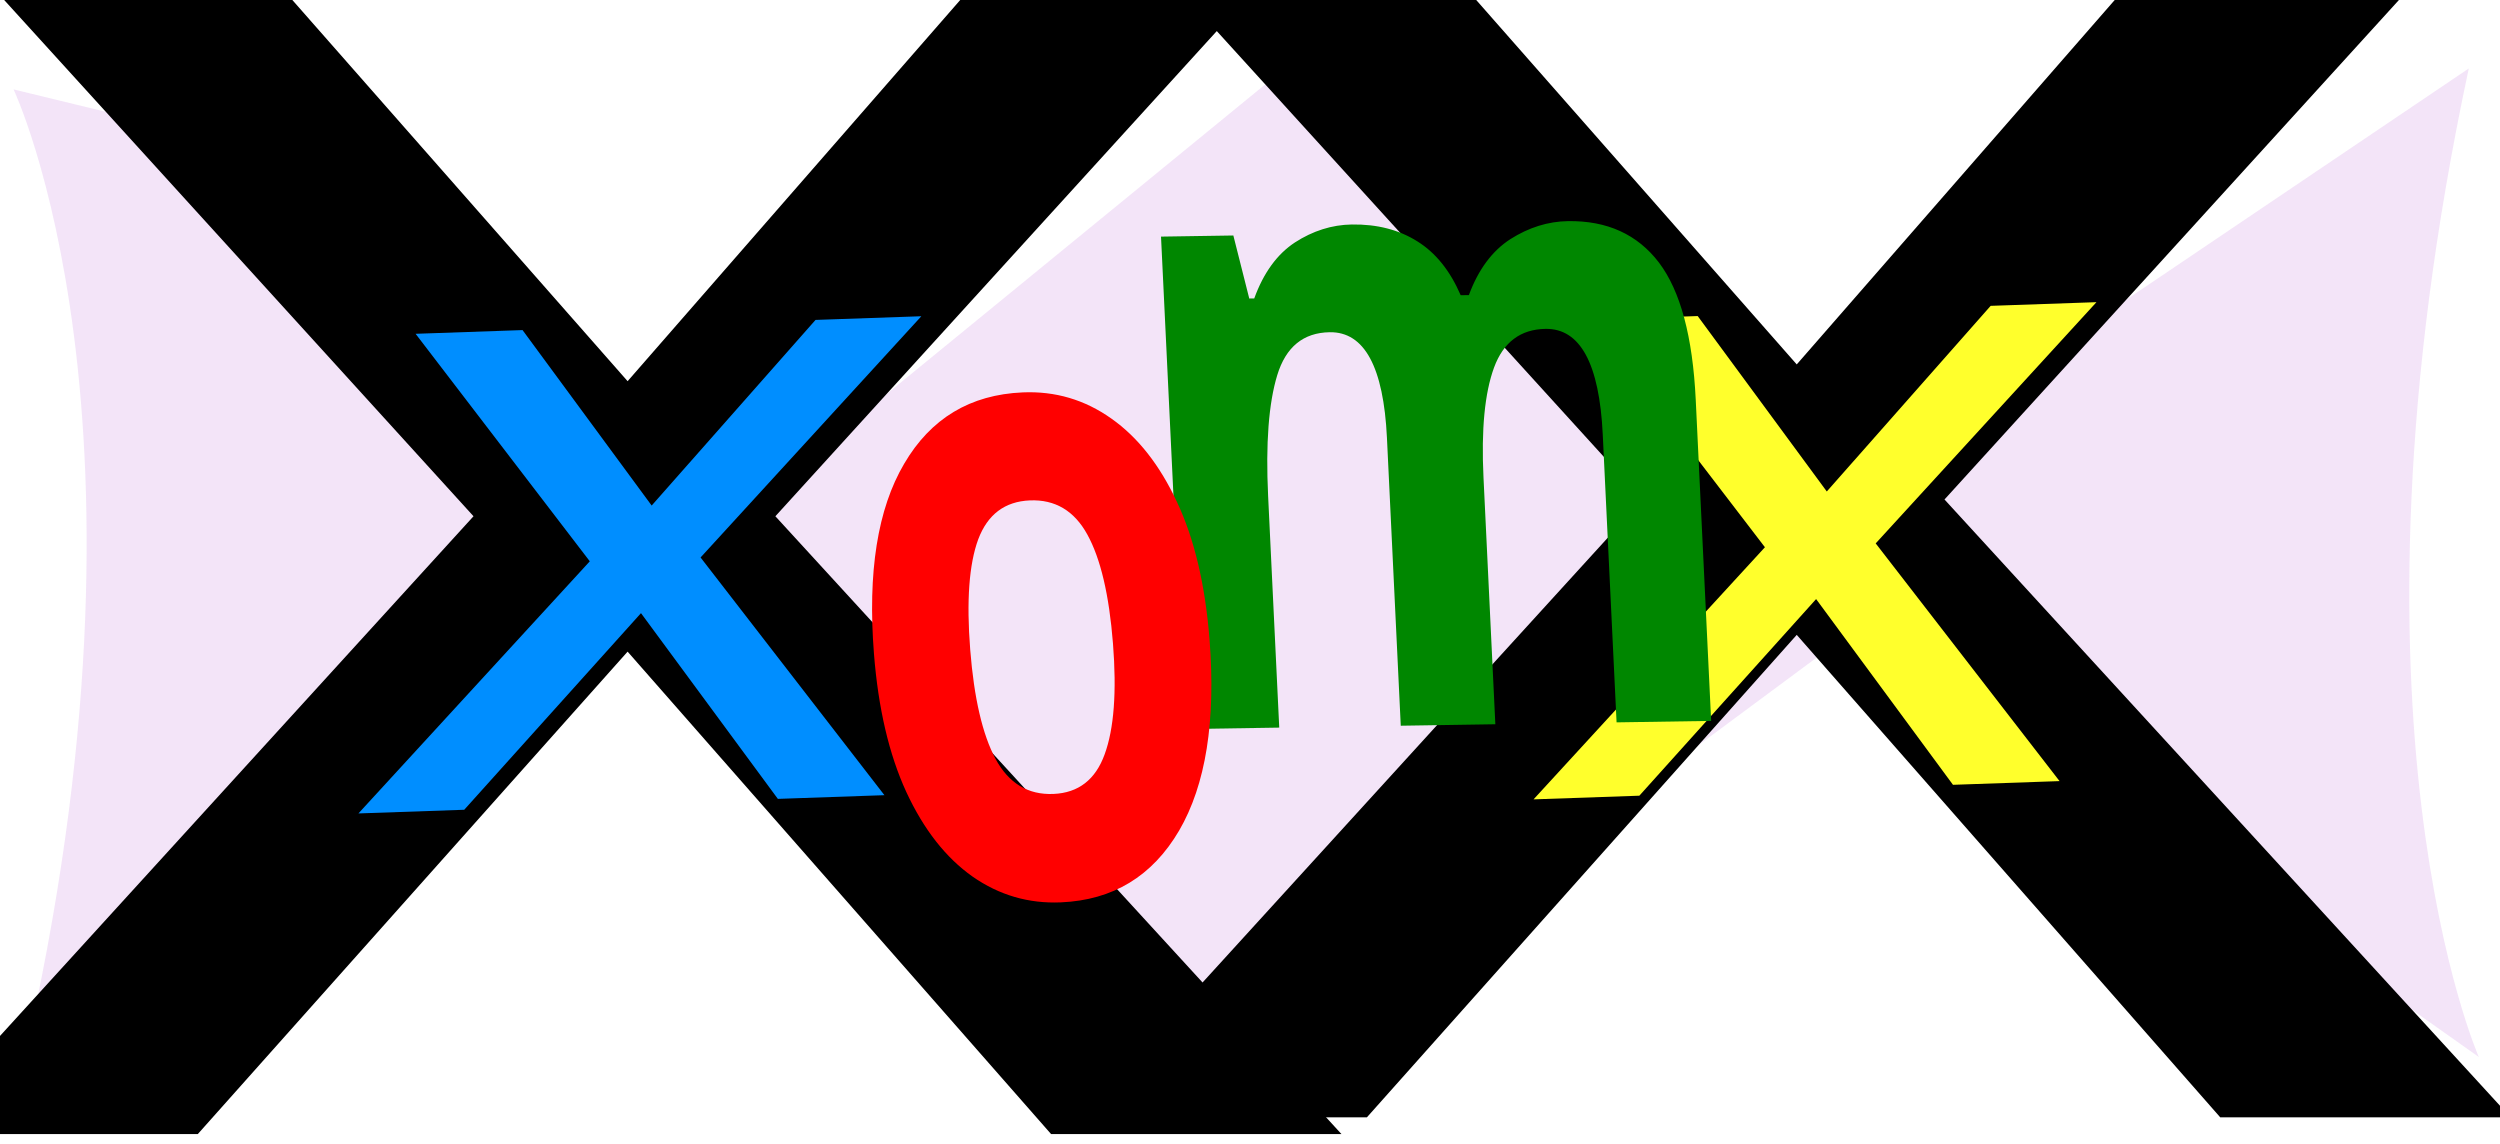
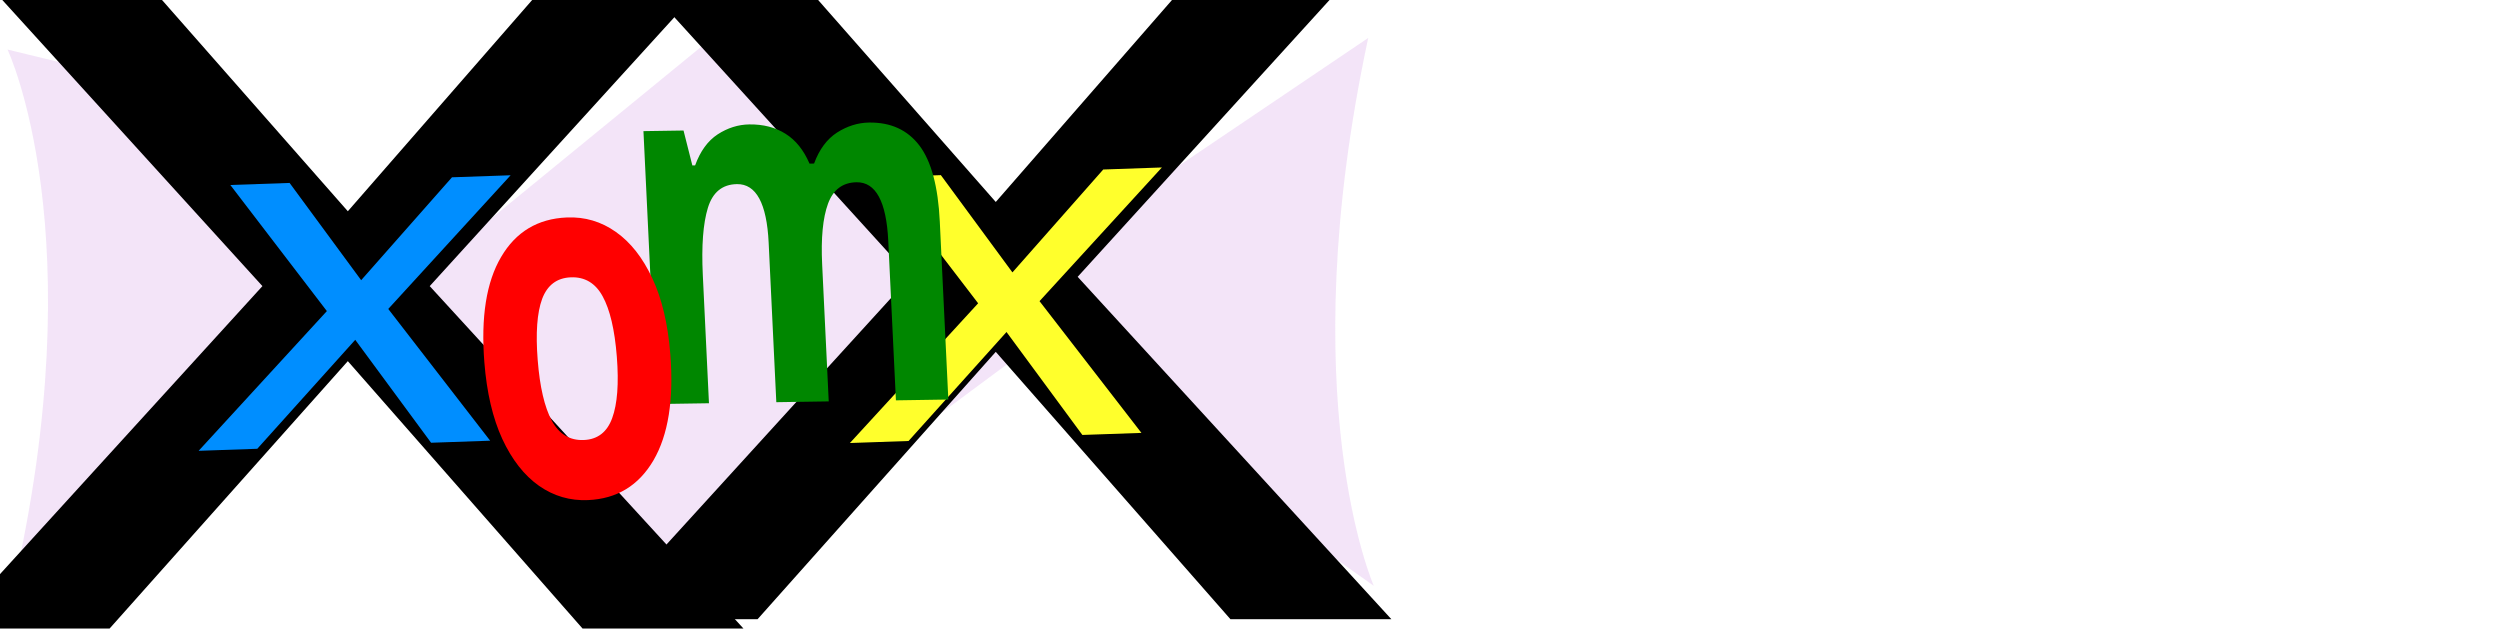
- <svg xmlns="http://www.w3.org/2000/svg" width="111.888mm" height="51.199mm" viewBox="0 0 111.888 51.199" version="1.1" id="svg5">
+ <svg xmlns="http://www.w3.org/2000/svg" width="201.888mm" height="51.199mm" viewBox="0 0 201.888 51.199" version="1.1" id="svg5">
  <defs id="defs2" />
  <g id="layer1" transform="translate(-49.11916,-95.93501)">
    <path style="fill:#efdcf6;fill-opacity:0.784;stroke:none;stroke-width:0.265px;stroke-linecap:butt;stroke-linejoin:miter;stroke-opacity:1" d="m 50.135,143.625 c 6.67,-28.815 -0.409,-43.689 -0.409,-43.689 l 9.495,2.309 19.186,19.827 27.587,-22.563 23.253,19.988 30.364,-20.499 c -6.245,29.135 0.448,44.243 0.448,44.243 l -27.501,-19.456 -27.045,20.041 -18.098,-8.504 -8.062,-11.948 z" id="path95231" />
    <text xml:space="preserve" style="font-style:normal;font-variant:normal;font-weight:normal;font-stretch:normal;font-size:10.583px;line-height:1.25;font-family:Z003;-inkscape-font-specification:Z003;fill:#000000;fill-opacity:1;stroke:none;stroke-width:0.265" x="-6.92" y="99.443" id="text976">
      <tspan id="tspan974" style="font-style:normal;font-variant:normal;font-weight:normal;font-stretch:normal;font-family:Z003;-inkscape-font-specification:Z003;stroke-width:0.265" x="-6.92" y="99.443" />
    </text>
    <text xml:space="preserve" style="font-size:114.488px;line-height:1.25;font-family:Chilanka;-inkscape-font-specification:Chilanka;stroke-width:2.862" x="37.698" y="166.449" id="text51664" transform="scale(1.134694,0.8812949)">
      <tspan id="tspan51662" style="stroke-width:2.862" x="37.698" y="166.449">x</tspan>
    </text>
    <text xml:space="preserve" style="font-size:114.488px;line-height:1.25;font-family:Chilanka;-inkscape-font-specification:Chilanka;stroke-width:2.862" x="83.812" y="165.598" id="text51664-1" transform="scale(1.134694,0.8812949)">
      <tspan id="tspan51662-3" style="stroke-width:2.862" x="83.812" y="165.598">x</tspan>
    </text>
    <text xml:space="preserve" style="font-size:43.62px;line-height:1.25;font-family:Chilanka;-inkscape-font-specification:Chilanka;fill:#008eff;fill-opacity:1;stroke-width:1.091" x="71.035" y="147.28" id="text51664-2" transform="matrix(1.094164,-0.0379832,-0.09111174,0.9171025,0,0)">
      <tspan id="tspan51662-8" style="fill:#008eff;fill-opacity:1;stroke-width:1.091" x="71.035" y="147.28">x</tspan>
    </text>
    <text xml:space="preserve" style="font-size:43.62px;line-height:1.25;font-family:Chilanka;-inkscape-font-specification:Chilanka;fill:#ffff2c;fill-opacity:1;stroke-width:1.091" x="119.212" y="148.586" id="text51664-2-6" transform="matrix(1.094164,-0.0379832,-0.09111174,0.9171025,0,0)">
      <tspan id="tspan51662-8-2" style="fill:#ffff2c;fill-opacity:1;stroke-width:1.091" x="119.212" y="148.586">x</tspan>
    </text>
    <text xml:space="preserve" style="font-size:25.071px;line-height:1.25;font-family:Ubuntu;-inkscape-font-specification:Ubuntu;fill:#ff0000;stroke-width:0.627" x="36.204" y="121.003" id="text66124" transform="matrix(0.5792703,-0.4930579,0.9145028,0.9479118,0,0)">
      <tspan id="tspan66122" style="fill:#ff0000;stroke-width:0.627" x="36.204" y="121.003" />
    </text>
    <text xml:space="preserve" style="font-size:33.885px;line-height:1.25;font-family:Chilanka;-inkscape-font-specification:Chilanka;fill:#008700;fill-opacity:1;stroke-width:0.847" x="111.693" y="109.164" id="text51664-2-0-9-1" transform="matrix(0.8387396,-0.01303489,0.0571989,1.191376,0,0)">
      <tspan id="tspan51662-8-1-6-6" style="font-weight:bold;fill:#008700;fill-opacity:1;stroke-width:0.847" x="111.693" y="109.164">m</tspan>
    </text>
    <text xml:space="preserve" style="font-size:33.885px;line-height:1.25;font-family:Chilanka;-inkscape-font-specification:Chilanka;fill:#ff0000;stroke-width:0.847" x="91.674" y="117.354" id="text51664-2-0" transform="matrix(0.8379899,-0.03585998,0.09370096,1.189322,0,0)">
      <tspan id="tspan51662-8-1" style="font-weight:bold;fill:#ff0000;stroke-width:0.847" x="91.674" y="117.354">o</tspan>
    </text>
  </g>
</svg>
